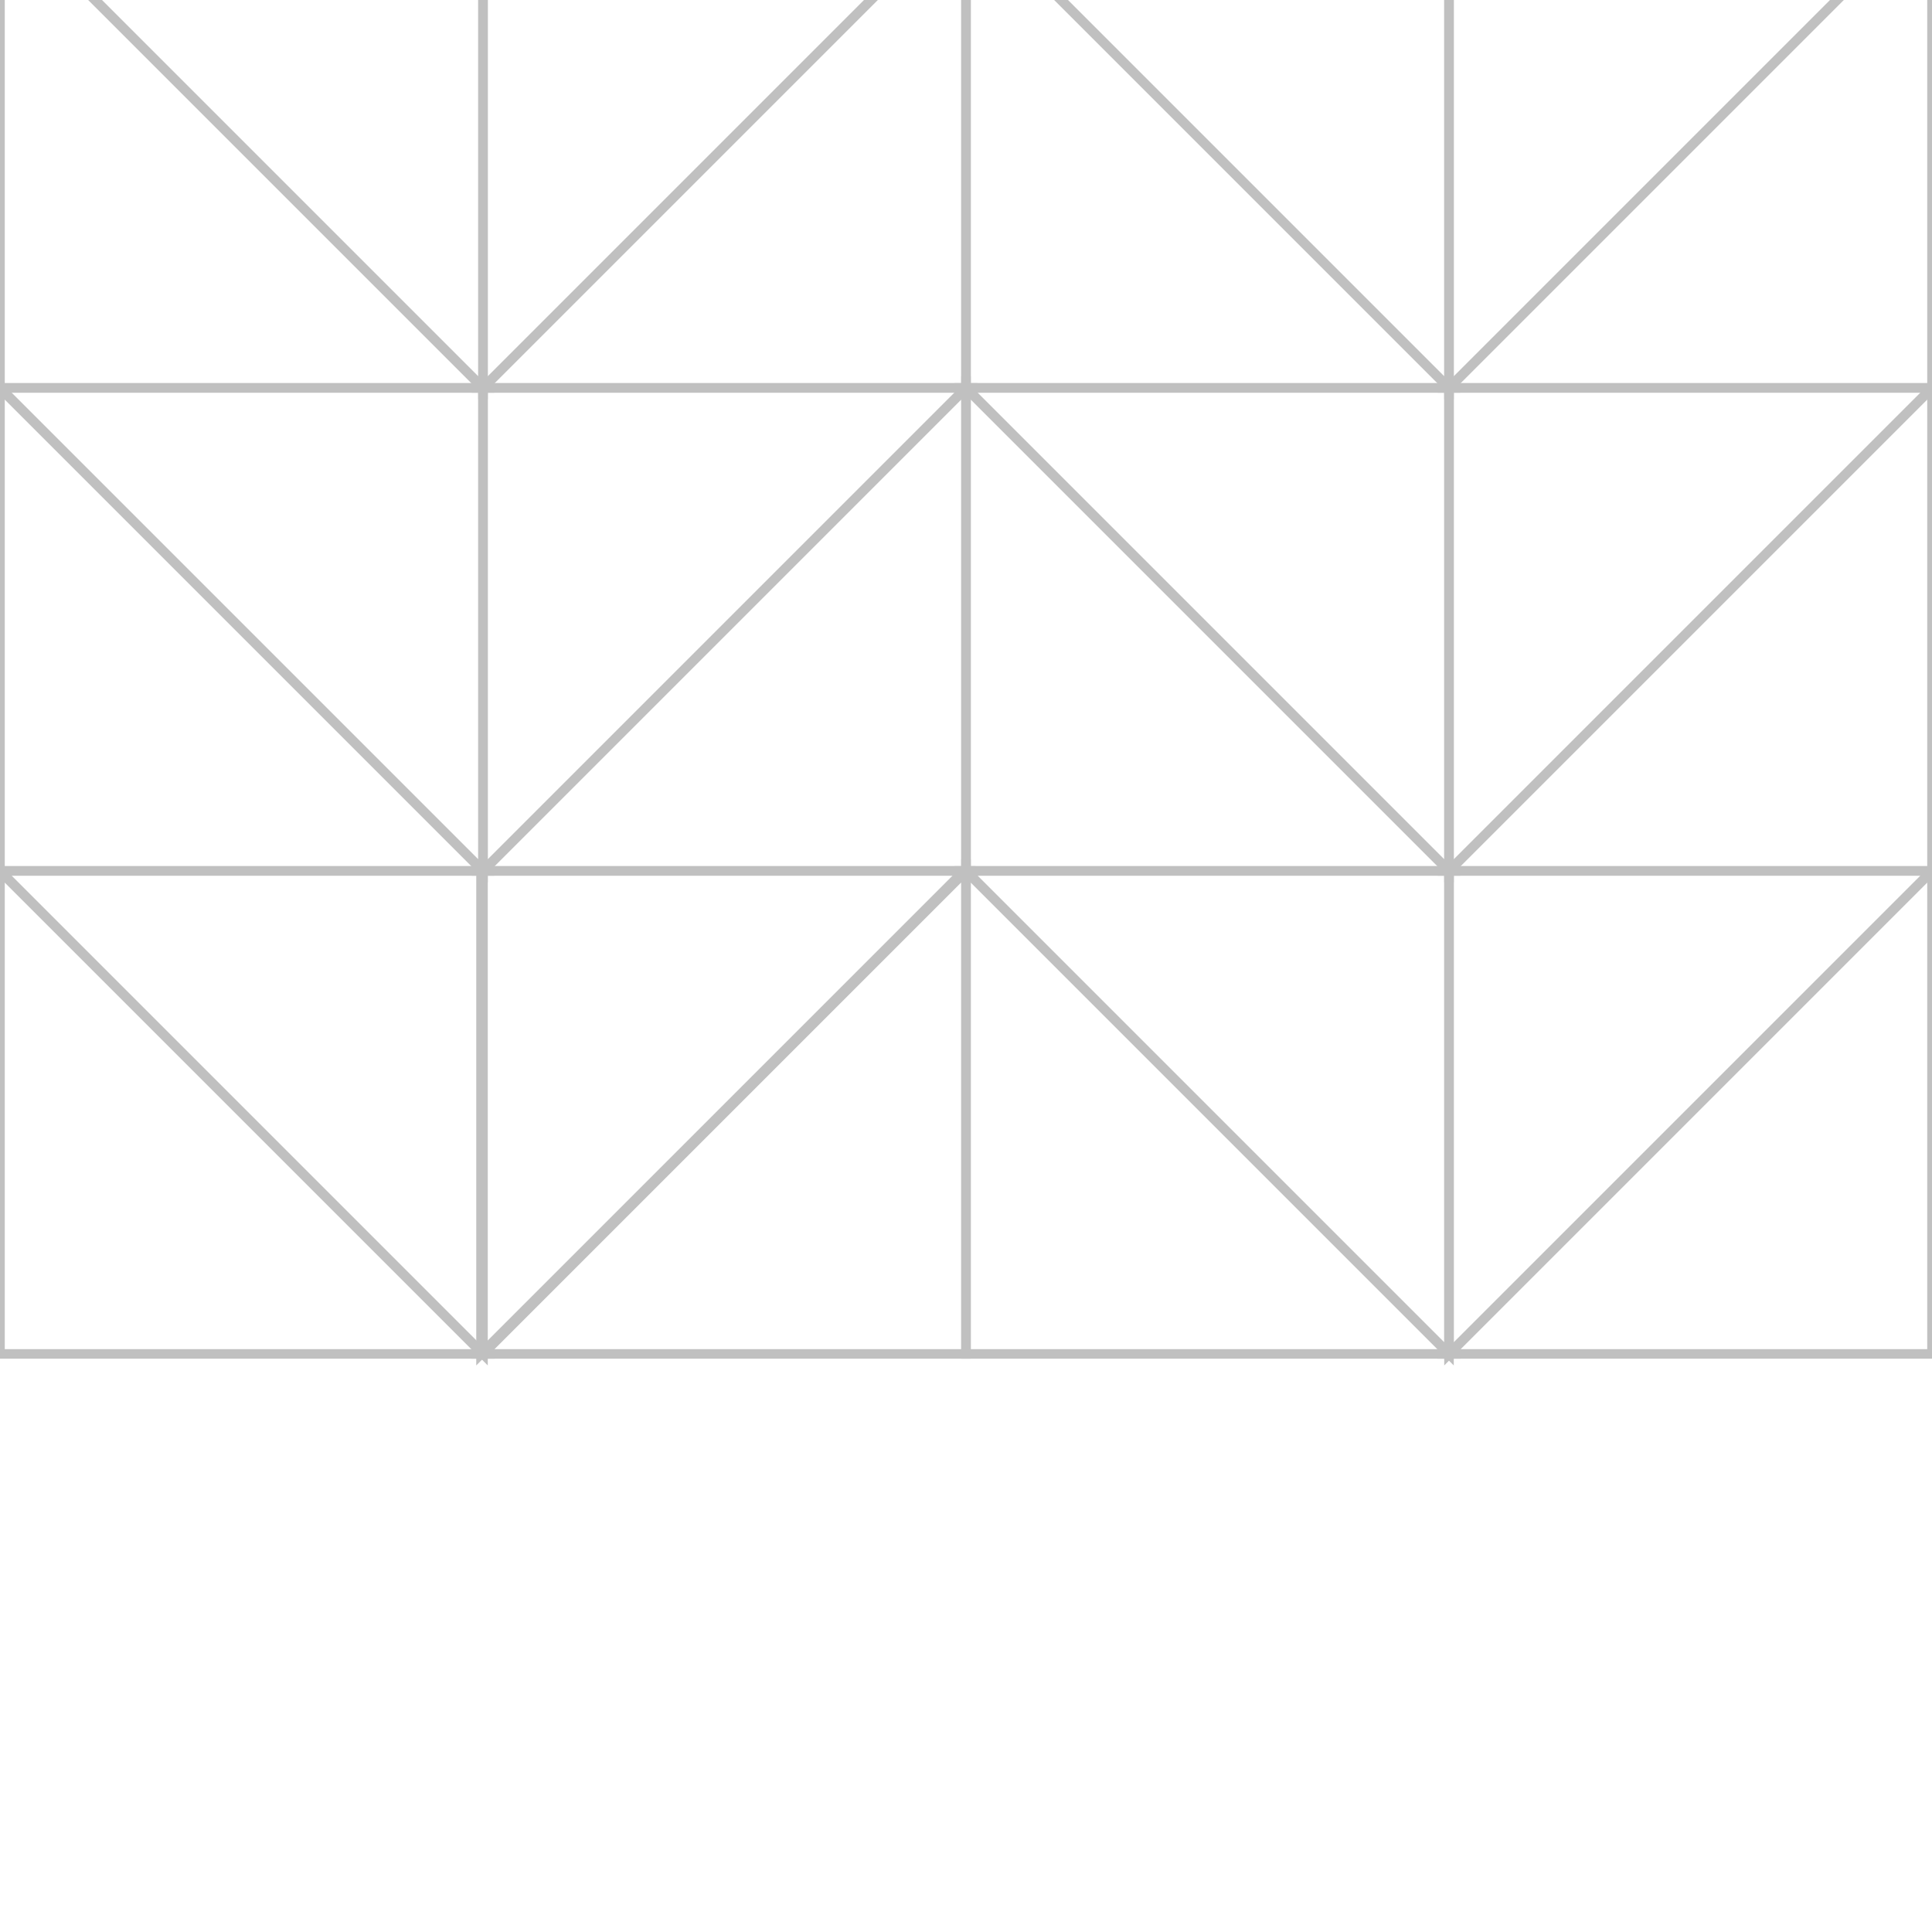
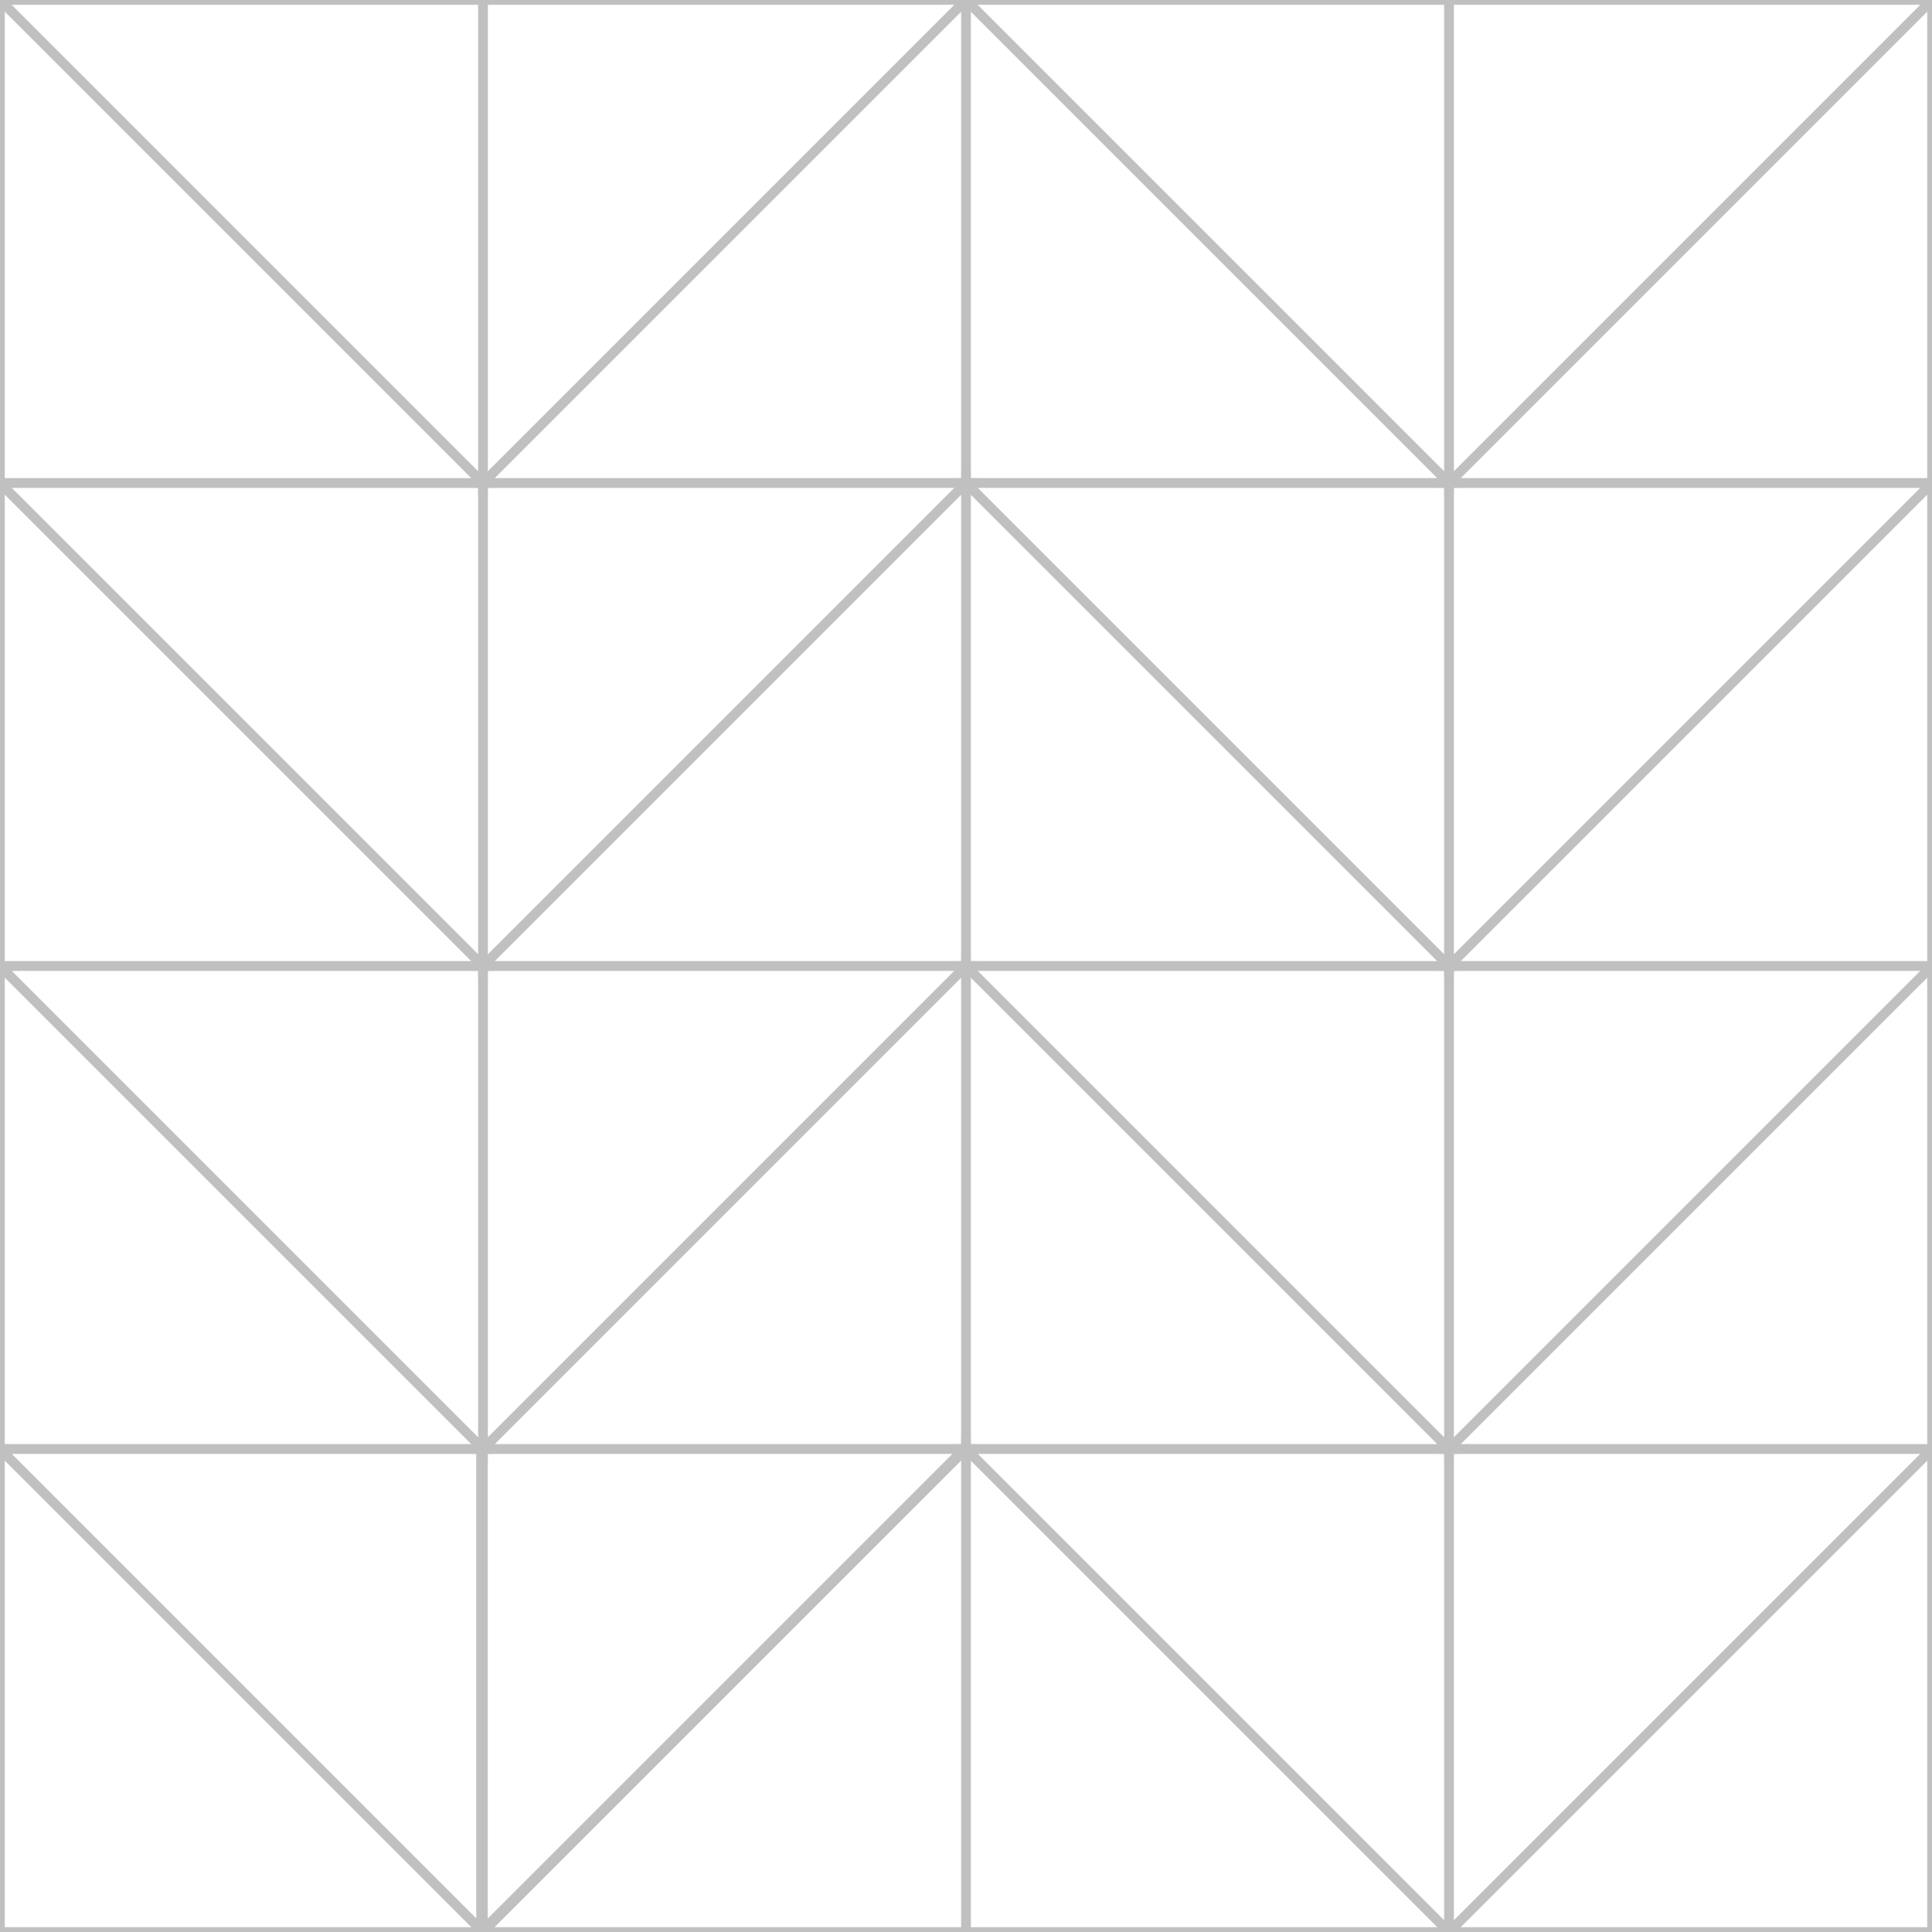
<svg xmlns="http://www.w3.org/2000/svg" width="9in" height="9in" viewBox="0 0 810 810" id="svg2" version="1.1">
  <defs id="defs4" />
-   <g id="layer1" transform="translate(0,-242.3622)">
-     <g id="group1" style="stroke:#c0c0c0;stroke-opacity:1;fill:none;fill-opacity:1;stroke-width:4;stroke-miterlimit:4;stroke-dasharray:none">
+   <g id="layer1" transform="translate(0,-242.3622)" style="stroke:#c0c0c0;stroke-opacity:1;fill:none;stroke-width:4;stroke-miterlimit:4;stroke-dasharray:none">
+     <g id="group1" style="fill:none;fill-opacity:1;stroke:#c0c0c0;stroke-width:4;stroke-miterlimit:4;stroke-dasharray:none;stroke-opacity:1" transform="translate(0,242.3622)">
      <path id="path10506" image-id="replaceme1" d="m 607.5,810 0,-202.5 202.5,0 z" style="fill:none;fill-opacity:1;stroke:#c0c0c0;stroke-width:4;stroke-miterlimit:4;stroke-dasharray:none;stroke-opacity:1" />
      <path image-id="replaceme1" id="rect9953" d="m 202.5,810 0,-202.5 -202.5,0 z" style="fill:none;fill-opacity:1;stroke:#c0c0c0;stroke-width:4;stroke-miterlimit:4;stroke-dasharray:none;stroke-opacity:1" />
      <path style="fill:none;fill-opacity:1;stroke:#c0c0c0;stroke-width:4;stroke-miterlimit:4;stroke-dasharray:none;stroke-opacity:1" d="m 201.672,810 0,-202.5 202.5,0 z" id="path10498" image-id="replaceme1" />
      <path style="fill:none;fill-opacity:1;stroke:#c0c0c0;stroke-width:4;stroke-miterlimit:4;stroke-dasharray:none;stroke-opacity:1" d="m 607.5,810 0,-202.5 -202.5,0 z" id="path10502" image-id="replaceme1" />
      <path id="path10512" image-id="replaceme1" d="m 0,405 0,202.5 202.5,0 z" style="fill:none;fill-opacity:1;stroke:#c0c0c0;stroke-width:4;stroke-miterlimit:4;stroke-dasharray:none;stroke-opacity:1" />
      <path style="fill:none;fill-opacity:1;stroke:#c0c0c0;stroke-width:4;stroke-miterlimit:4;stroke-dasharray:none;stroke-opacity:1" d="m 405,405 0,202.5 -202.5,0 z" id="path10516" image-id="replaceme1" />
      <path style="fill:none;fill-opacity:1;stroke:#c0c0c0;stroke-width:4;stroke-miterlimit:4;stroke-dasharray:none;stroke-opacity:1" d="m 405,405 0,202.5 202.5,0 z" id="path10520" image-id="replaceme1" />
      <path id="path10524" image-id="replaceme1" d="m 810,405 0,202.5 -202.5,0 z" style="fill:none;fill-opacity:1;stroke:#c0c0c0;stroke-width:4;stroke-miterlimit:4;stroke-dasharray:none;stroke-opacity:1" />
    </g>
-     <g id="group2" style="stroke:#c0c0c0;stroke-opacity:1;fill:none;fill-opacity:1;stroke-width:4;stroke-miterlimit:4;stroke-dasharray:none">
+     <g id="group2" style="fill:none;fill-opacity:1;stroke:#c0c0c0;stroke-width:4;stroke-miterlimit:4;stroke-dasharray:none;stroke-opacity:1" transform="translate(0,242.3622)">
      <path style="fill:none;fill-opacity:1;stroke:#c0c0c0;stroke-width:4;stroke-miterlimit:4;stroke-dasharray:none;stroke-opacity:1" d="M 0,607.5 0,810 202.5,810 Z" id="path10496" image-id="replaceme2" />
      <path image-id="replaceme2" id="path10500" d="m 405,607.5 0,202.5 -202.5,0 z" style="fill:none;fill-opacity:1;stroke:#c0c0c0;stroke-width:4;stroke-miterlimit:4;stroke-dasharray:none;stroke-opacity:1" />
      <path image-id="replaceme2" id="path10504" d="m 405,607.5 0,202.5 202.5,0 z" style="fill:none;fill-opacity:1;stroke:#c0c0c0;stroke-width:4;stroke-miterlimit:4;stroke-dasharray:none;stroke-opacity:1" />
      <path style="fill:none;fill-opacity:1;stroke:#c0c0c0;stroke-width:4;stroke-miterlimit:4;stroke-dasharray:none;stroke-opacity:1" d="m 810,607.5 0,202.5 -202.5,0 z" id="path10508" image-id="replaceme2" />
-       <path style="fill:none;fill-opacity:1;stroke:#c0c0c0;stroke-width:4;stroke-miterlimit:4;stroke-dasharray:none;stroke-opacity:1" d="m 202.5,607.5 0,-202.5 -202.5,0 z" id="path10510" image-id="replaceme2" />
+       <path style="fill:none;fill-opacity:1;stroke:#c0c0c0;stroke-width:4;stroke-miterlimit:4;stroke-dasharray:none;stroke-opacity:1" d="M 202.5,607.5 202.5,405 0,405 Z" id="path10510" image-id="replaceme2" />
      <path id="path10514" image-id="replaceme2" d="m 202.5,607.5 0,-202.5 202.5,0 z" style="fill:none;fill-opacity:1;stroke:#c0c0c0;stroke-width:4;stroke-miterlimit:4;stroke-dasharray:none;stroke-opacity:1" />
-       <path id="path10518" image-id="replaceme2" d="m 607.5,607.5 0,-202.5 -202.5,0 z" style="fill:none;fill-opacity:1;stroke:#c0c0c0;stroke-width:4;stroke-miterlimit:4;stroke-dasharray:none;stroke-opacity:1" />
+       <path id="path10518" image-id="replaceme2" d="M 607.5,607.5 607.5,405 405,405 Z" style="fill:none;fill-opacity:1;stroke:#c0c0c0;stroke-width:4;stroke-miterlimit:4;stroke-dasharray:none;stroke-opacity:1" />
      <path style="fill:none;fill-opacity:1;stroke:#c0c0c0;stroke-width:4;stroke-miterlimit:4;stroke-dasharray:none;stroke-opacity:1" d="m 607.5,607.5 0,-202.5 202.5,0 z" id="path10522" image-id="replaceme2" />
-       <path id="path10528" image-id="replaceme2" d="m 0,202.5 0,202.5 202.5,0 z" style="fill:none;fill-opacity:1;stroke:#c0c0c0;stroke-width:4;stroke-miterlimit:4;stroke-dasharray:none;stroke-opacity:1" />
+       <path id="path10528" image-id="replaceme2" d="M 0,202.5 0,405 202.5,405 Z" style="fill:none;fill-opacity:1;stroke:#c0c0c0;stroke-width:4;stroke-miterlimit:4;stroke-dasharray:none;stroke-opacity:1" />
      <path style="fill:none;fill-opacity:1;stroke:#c0c0c0;stroke-width:4;stroke-miterlimit:4;stroke-dasharray:none;stroke-opacity:1" d="m 405,202.5 0,202.5 -202.5,0 z" id="path10532" image-id="replaceme2" />
      <path style="fill:none;fill-opacity:1;stroke:#c0c0c0;stroke-width:4;stroke-miterlimit:4;stroke-dasharray:none;stroke-opacity:1" d="m 405,202.5 0,202.5 202.5,0 z" id="path10536" image-id="replaceme2" />
      <path id="path10540" image-id="replaceme2" d="m 810,202.5 0,202.5 -202.5,0 z" style="fill:none;fill-opacity:1;stroke:#c0c0c0;stroke-width:4;stroke-miterlimit:4;stroke-dasharray:none;stroke-opacity:1" />
      <path id="path10542" image-id="replaceme2" d="m 202.5,202.5 0,-202.5 -202.5,0 z" style="fill:none;fill-opacity:1;stroke:#c0c0c0;stroke-width:4;stroke-miterlimit:4;stroke-dasharray:none;stroke-opacity:1" />
      <path style="fill:none;fill-opacity:1;stroke:#c0c0c0;stroke-width:4;stroke-miterlimit:4;stroke-dasharray:none;stroke-opacity:1" d="m 202.5,202.5 0,-202.5 202.5,0 z" id="path10546" image-id="replaceme2" />
      <path style="fill:none;fill-opacity:1;stroke:#c0c0c0;stroke-width:4;stroke-miterlimit:4;stroke-dasharray:none;stroke-opacity:1" d="m 607.5,202.5 0,-202.5 -202.5,0 z" id="path10550" image-id="replaceme2" />
      <path id="path10554" image-id="replaceme2" d="m 607.5,202.5 0,-202.5 202.5,0 z" style="fill:none;fill-opacity:1;stroke:#c0c0c0;stroke-width:4;stroke-miterlimit:4;stroke-dasharray:none;stroke-opacity:1" />
    </g>
-     <g id="group3" style="stroke:#c0c0c0;stroke-opacity:1;fill:none;fill-opacity:1;stroke-width:4;stroke-miterlimit:4;stroke-dasharray:none">
+     <g id="group3" style="fill:none;fill-opacity:1;stroke:#c0c0c0;stroke-width:4;stroke-miterlimit:4;stroke-dasharray:none;stroke-opacity:1" transform="translate(0,242.3622)">
      <path style="fill:none;fill-opacity:1;stroke:#c0c0c0;stroke-width:4;stroke-miterlimit:4;stroke-dasharray:none;stroke-opacity:1" d="m 202.5,405 0,-202.5 -202.5,0 z" id="path10526" image-id="replaceme3" />
      <path id="path10530" image-id="replaceme3" d="m 202.5,405 0,-202.5 202.5,0 z" style="fill:none;fill-opacity:1;stroke:#c0c0c0;stroke-width:4;stroke-miterlimit:4;stroke-dasharray:none;stroke-opacity:1" />
      <path image-id="replaceme3" id="path10534" d="m 607.5,405 0,-202.5 -202.5,0 z" style="fill:none;fill-opacity:1;stroke:#c0c0c0;stroke-width:4;stroke-miterlimit:4;stroke-dasharray:none;stroke-opacity:1" />
      <path style="fill:none;fill-opacity:1;stroke:#c0c0c0;stroke-width:4;stroke-miterlimit:4;stroke-dasharray:none;stroke-opacity:1" d="m 607.5,405 0,-202.5 202.5,0 z" id="path10538" image-id="replaceme3" />
      <path style="fill:none;fill-opacity:1;stroke:#c0c0c0;stroke-width:4;stroke-miterlimit:4;stroke-dasharray:none;stroke-opacity:1" d="m 0,-1e-4 0,202.5 202.5,0 z" id="path10544" image-id="replaceme3" />
      <path id="path10548" image-id="replaceme3" d="m 405,-1e-4 0,202.5 -202.5,0 z" style="fill:none;fill-opacity:1;stroke:#c0c0c0;stroke-width:4;stroke-miterlimit:4;stroke-dasharray:none;stroke-opacity:1" />
      <path id="path10552" image-id="replaceme3" d="m 405,-1e-4 0,202.5 202.5,0 z" style="fill:none;fill-opacity:1;stroke:#c0c0c0;stroke-width:4;stroke-miterlimit:4;stroke-dasharray:none;stroke-opacity:1" />
      <path style="fill:none;fill-opacity:1;stroke:#c0c0c0;stroke-width:4;stroke-miterlimit:4;stroke-dasharray:none;stroke-opacity:1" d="m 810,-1e-4 0,202.5 -202.5,0 z" id="path10556" image-id="replaceme3" />
    </g>
  </g>
</svg>
